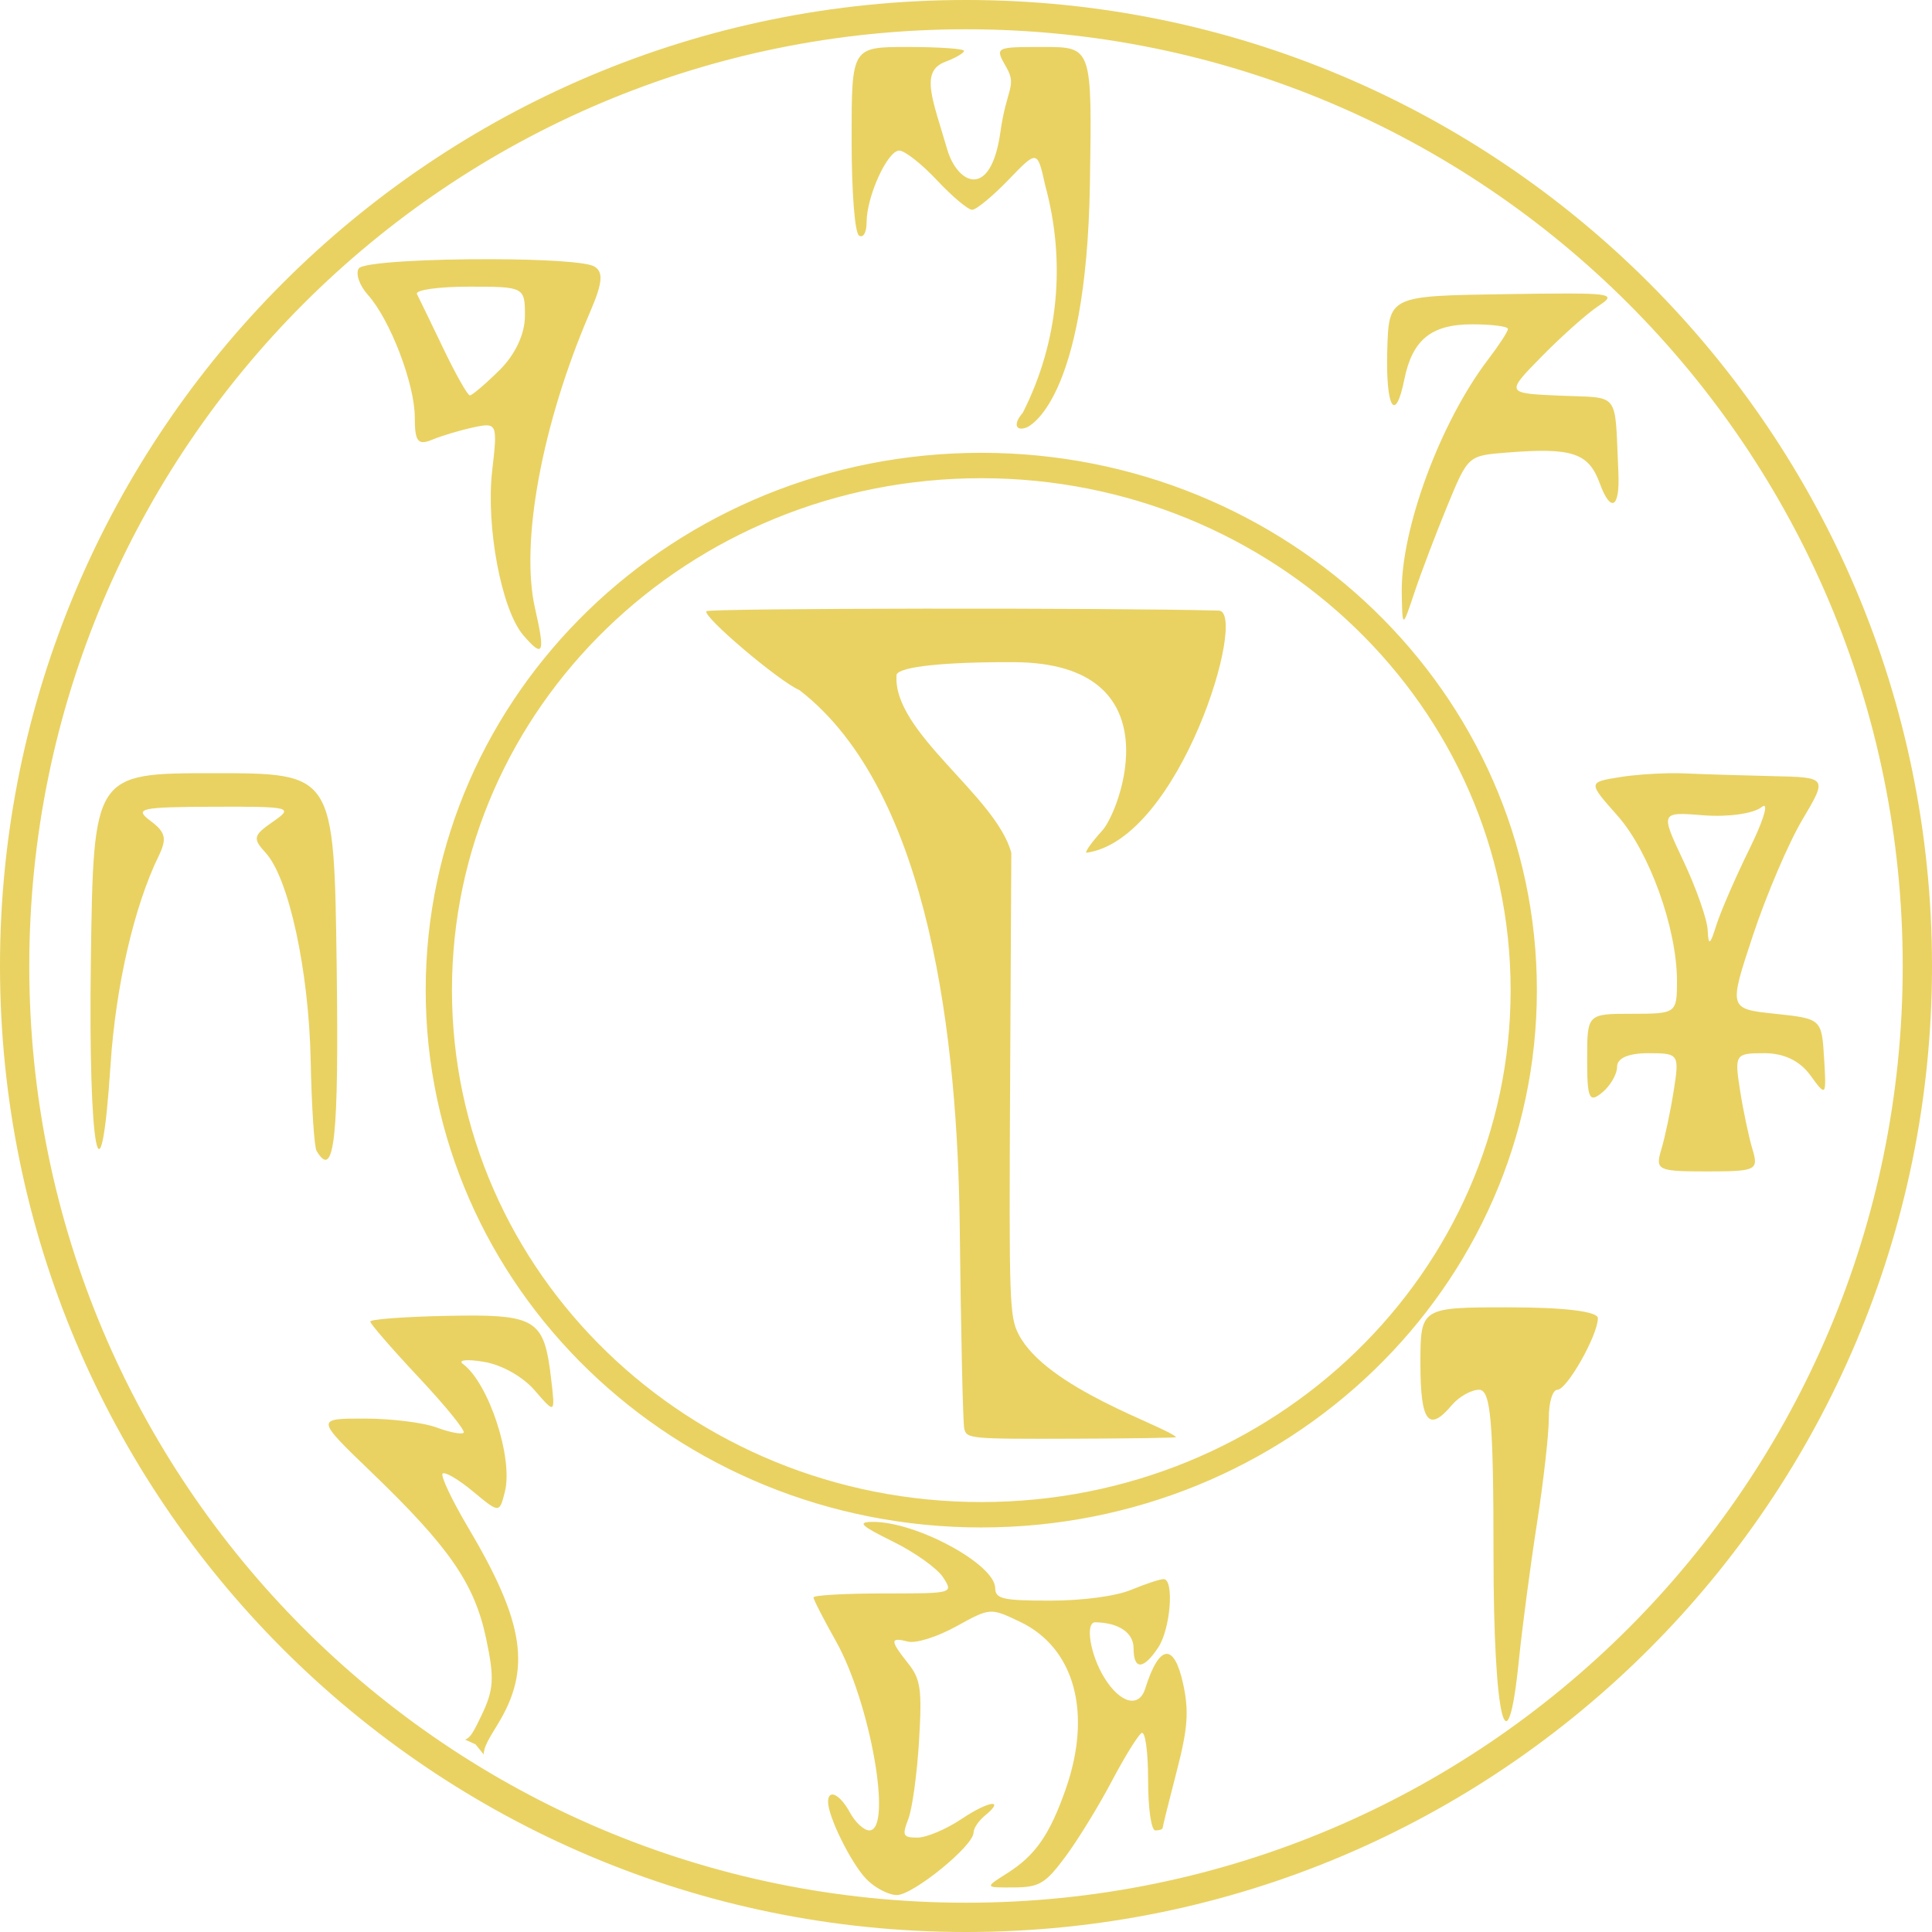
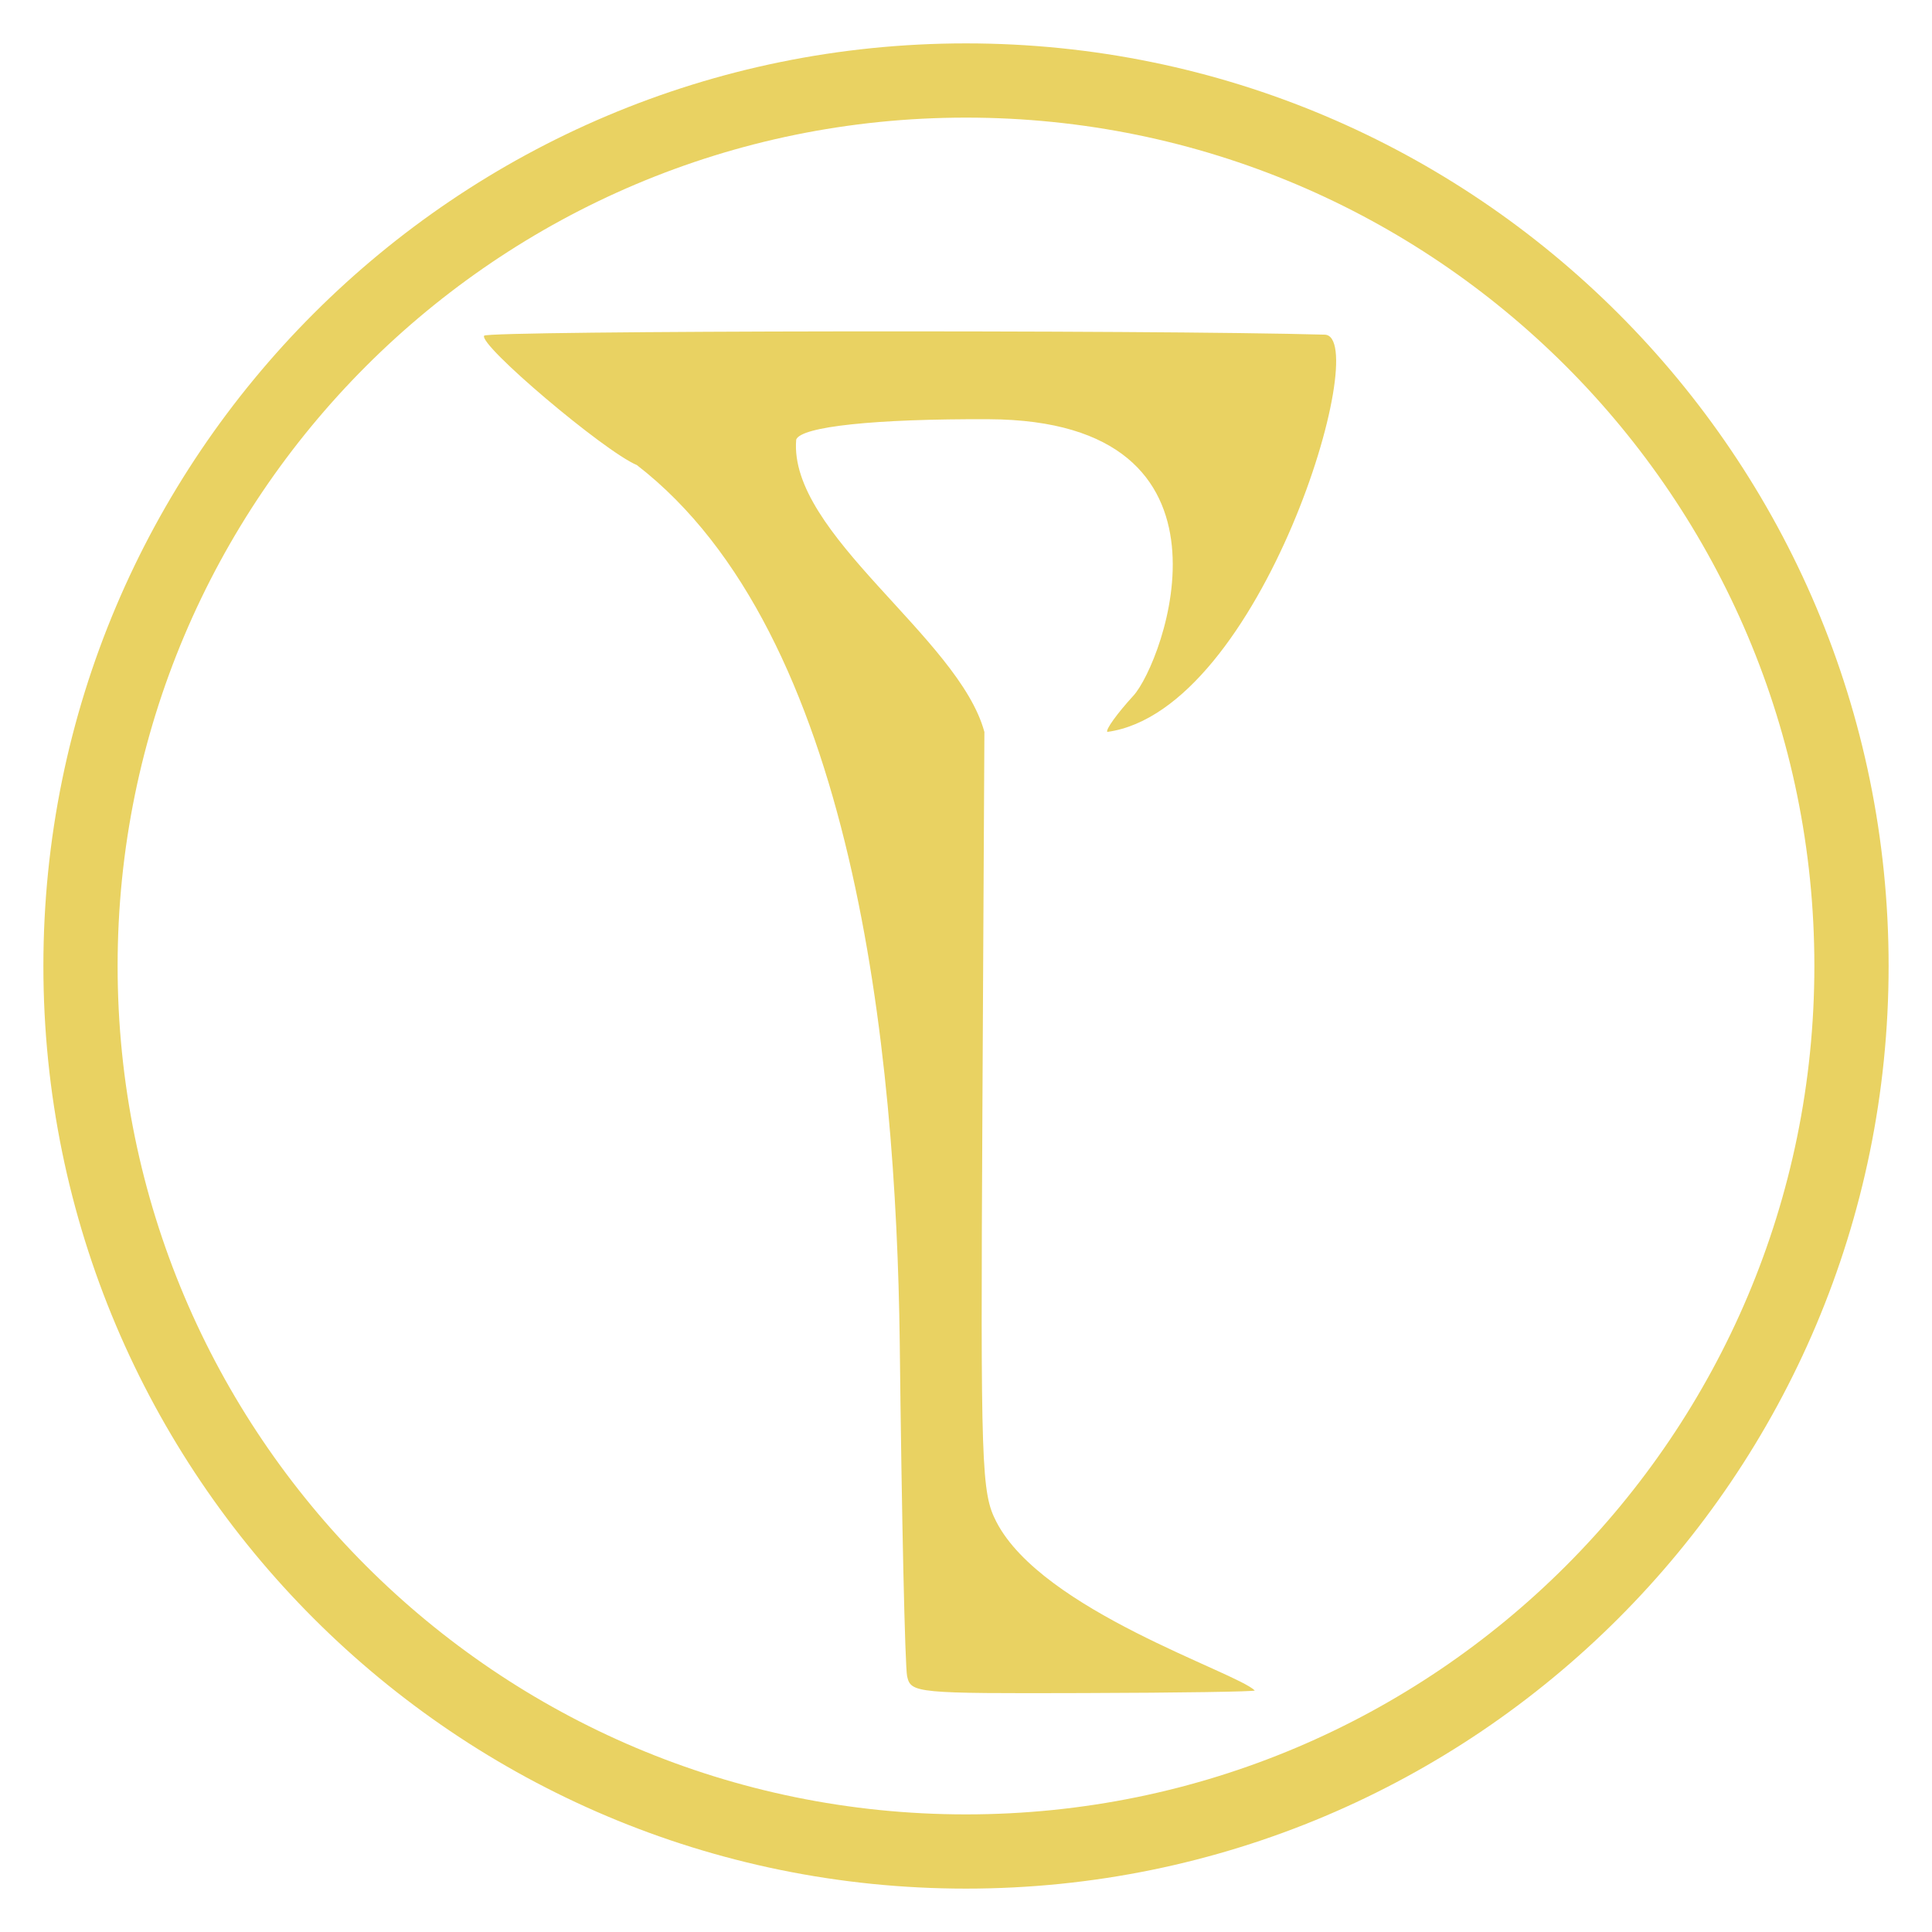
<svg xmlns="http://www.w3.org/2000/svg" height="512" viewBox="0 0 512 512" width="512" version="1.1" id="svg2">
  <defs id="defs2" />
-   <g fill="#6bc1c6" id="g2" style="fill:#e9d262">
-     <path d="m244.848 161.293c-30.405.038-57.394.279-57.654.695-.926 1.48 19.337 18.648 24.667 20.898 35.129 27.118 41.875 94.572 42.471 141.625.312 28.202.851 52.532 1.197 54.063.611 2.705 1.424 2.784 28.563 2.699 15.363-.042 27.78-.234 27.594-.417-3.03-2.997-34.329-12.892-41.739-27.238-2.43-4.706-2.562-8.516-2.259-66.302l.321-61.307c-4.089-15.222-31.687-32.022-30.403-47.24.819-2.108 12.743-3.369 31.103-3.288 42.923.189 28.158 39.431 23.381 44.653-2.651 2.898-4.548 5.536-4.218 5.862 24.948-3.424 42.932-63.953 35.119-64.177-13.918-.398-47.739-.564-78.143-.526z" stroke-width="5.132" id="path1" style="fill:#e9d262" />
-     <path d="m256.0 0a255.999 256 0 0 0 -256 256 255.999 256 0 0 0 256 256 255.999 256 0 0 0 256-256 255.999 256 0 0 0 -256-256zm0 7.758a248.242 248.242 0 0 1 248.242 248.242 248.242 248.242 0 0 1 -248.242 248.242 248.242 248.242 0 0 1 -248.242-248.242 248.242 248.242 0 0 1 248.242-248.242zm-15.416 4.691c-14.897 0-14.898 0-14.898 24.395 0 14.148.836 24.903 1.988 25.605 1.117.681 1.986-.876 1.986-3.562 0-6.829 5.536-18.982 8.646-18.982 1.449 0 5.94 3.528 9.983 7.842 4.043 4.314 8.244 7.844 9.336 7.844 1.092 0 5.426-3.572 9.631-7.936 7.645-7.934 7.647-7.934 9.734 1.471 5.5 20.095 3.638 41.405-5.953 60.289-2.528 2.851-1.966 4.994 1.013 3.865.338-.128 15.854-6.323 16.787-64.553.581-36.277.579-36.277-12.324-36.277-12.903 0-12.902.002-9.815 5.395 2.871 5.016.051 5.514-1.583 17.156-2.537 18.082-11.394 13.854-14.103 4.555-3.864-13.265-7.273-20.638-.497-23.182 2.731-1.025 4.964-2.329 4.964-2.895 0-.566-6.705-1.029-14.898-1.029zm-109.839 56.24c-16.512-.068-34.646.807-35.684 2.465-.869 1.389.209 4.513 2.396 6.943 5.928 6.589 12.464 23.646 12.464 32.525 0 6.434.822 7.478 4.644 5.893 2.554-1.06 7.505-2.536 11.002-3.279 6.176-1.313 6.317-.982 4.871 11.471-1.715 14.764 2.461 36.904 8.227 43.617 5.321 6.195 5.878 4.937 3.132-7.082-3.992-17.471 1.851-48.999 14.54-78.451 3.353-7.784 3.635-10.667 1.187-12.16-2.074-1.265-13.936-1.889-26.779-1.941zm-6.45 7.279c14.642 0 14.817.089 14.817 7.738 0 4.8-2.566 10.273-6.755 14.408-3.715 3.667-7.242 6.668-7.837 6.668-.595 0-3.764-5.6-7.041-12.443-3.278-6.844-6.419-13.326-6.98-14.406-.561-1.081 5.647-1.965 13.796-1.965zm291.193 1.811c-4.123-.004-9.66.071-16.956.182-30.489.463-30.489.463-30.896 14.975-.424 15.141 2.124 19.468 4.515 7.666 2.144-10.584 7.144-14.654 18.006-14.654 5.204 0 9.463.549 9.463 1.219 0 .67-2.352 4.298-5.227 8.062-12.704 16.634-23.224 45.101-22.913 62.0.172 9.341.171 9.341 3.407-.334 1.78-5.321 5.694-15.628 8.697-22.906 5.461-13.233 5.46-13.233 15.648-14.047 17.415-1.391 21.749.037 24.719 8.145 2.923 7.979 5.372 6.584 4.938-2.813-1.015-21.974.698-19.708-15.426-20.416-14.468-.636-14.469-.635-4.901-10.387 5.262-5.363 12.018-11.376 15.013-13.361 3.908-2.592 4.281-3.317-8.088-3.33zm-155.436 42.221a147.237 142.395 0 0 0 -147.237 142.395 147.237 142.395 0 0 0 147.237 142.396 147.237 142.395 0 0 0 147.237-142.396 147.237 142.395 0 0 0 -147.237-142.395zm0 6.73a140.279 135.666 0 0 1 140.278 135.664 140.279 135.666 0 0 1 -140.278 135.666 140.279 135.666 0 0 1 -140.278-135.666 140.279 135.666 0 0 1 140.278-135.664zm-203.402 78.174c-31.881 0-31.881-0-32.572 49.725-.704 50.612 2.572 67.862 5.221 27.494 1.361-20.743 6.227-41.858 12.724-55.219 2.274-4.677 1.892-6.349-2.141-9.361-4.426-3.305-2.779-3.677 16.698-3.748 20.531-.076 21.318.121 15.778 3.951-5.264 3.64-5.456 4.441-1.959 8.256 6.147 6.705 11.456 31.208 11.936 55.098.243 12.097.942 22.844 1.555 23.883 4.724 8.006 5.95-3.288 5.33-49.096-.69-50.984-.692-50.982-32.572-50.982zm385.741.01c-4.377.068-9.581.457-13.088 1.023-8.501 1.372-8.5 1.373-.655 10.219 8.452 9.53 15.767 29.871 15.767 43.844 0 8.528-.186 8.664-11.901 8.664-11.901 0-11.903 0-11.903 12.068 0 10.431.538 11.628 3.967 8.818 2.182-1.788 3.967-4.87 3.967-6.848 0-2.289 3.012-3.596 8.284-3.596 8.08 0 8.244.24 6.749 9.791-.843 5.385-2.328 12.433-3.3 15.664-1.676 5.566-1.043 5.875 12.071 5.875 13.114 0 13.749-.309 12.073-5.875-.973-3.231-2.461-10.279-3.302-15.664-1.484-9.48-1.279-9.791 6.428-9.791 5.227 0 9.424 2.018 12.227 5.875 4.188 5.764 4.256 5.677 3.629-4.57-.636-10.391-.701-10.449-12.973-11.748-12.334-1.305-12.334-1.306-5.89-20.76 3.544-10.7 9.441-24.503 13.105-30.676 6.662-11.223 6.662-11.224-7.995-11.551-8.062-.179-18.524-.503-23.251-.719-1.182-.054-2.549-.068-4.008-.045zm25.05 8.645c1.077-.108-.391 4.447-3.696 11.168-3.763 7.652-7.764 16.85-8.891 20.439-1.684 5.369-2.094 5.602-2.303 1.307-.139-2.872-3.025-11.096-6.412-18.275-6.159-13.054-6.16-13.055 5.378-12.135 6.39.51 13.22-.455 15.306-2.164.26-.213.465-.324.619-.34zm-67.5 132.898c-23.515 0-23.514-.001-23.514 15.02 0 15.333 2.181 18.203 8.3 10.924 1.894-2.253 5.159-4.096 7.255-4.096 3.078 0 3.811 8.402 3.811 43.695 0 43.576 3.62 58.637 6.727 27.992.876-8.637 3.026-24.92 4.778-36.186 1.753-11.265 3.173-23.862 3.154-27.992-.019-4.131 1.002-7.51 2.265-7.51 2.55 0 10.739-14.474 10.739-18.98 0-1.777-8.941-2.867-23.514-2.867zm-273.523 2.182v.002c-2.306-.023-4.901.016-7.833.07-11.25.225-20.456.907-20.456 1.516 0 .61 5.784 7.272 12.852 14.809 7.068 7.536 12.421 14.128 11.895 14.648-.527.52-3.778-.109-7.219-1.4-3.442-1.292-12.049-2.348-19.13-2.348-12.875 0-12.875-.002 1.963 14.277 20.604 19.829 27.241 29.441 30.316 43.916 2.276 10.713 2.086 13.658-1.324 20.717-1.803 3.732-2.791 5.753-4.242 6.16l2.766 1.254 2.188 2.688c-.038-1.863 1.31-4.083 3.676-7.941 8.989-14.661 7.157-26.962-7.758-52.113-4.341-7.319-7.407-13.788-6.814-14.373.593-.586 4.223 1.548 8.064 4.738 6.984 5.801 6.981 5.799 8.432.092 2.265-8.909-4.257-28.805-11.109-33.887-1.435-1.065 1.009-1.316 5.532-.568 4.786.791 10.32 3.91 13.529 7.619 5.431 6.279 5.431 6.278 4.258-3.521-1.623-13.558-3.446-16.215-19.587-16.354zm104.788 54.676c-4.106.05-3.116.997 5.471 5.232 5.766 2.845 11.727 7.098 13.246 9.453 2.762 4.281 2.763 4.281-15.784 4.281-10.201 0-18.548.475-18.548 1.055 0 .58 2.66 5.773 5.91 11.539 9.136 16.209 15.144 50.201 8.873 50.201-1.411 0-3.726-2.141-5.144-4.758-2.621-4.835-5.783-6.362-5.783-2.793 0 3.9 6.055 16.156 10.065 20.369 2.255 2.369 5.932 4.309 8.175 4.309 4.287 0 20.309-13.042 20.309-16.531 0-1.117 1.32-3.116 2.936-4.439 5.685-4.658 1.132-4.048-6.125.82-4.039 2.71-9.289 4.928-11.667 4.928-3.858 0-4.12-.534-2.424-4.939 1.046-2.716 2.323-12.021 2.839-20.68.816-13.708.441-16.366-2.912-20.574-4.808-6.038-4.819-6.981-.065-5.754 2.117.546 7.761-1.221 12.823-4.014 9.042-4.989 9.042-4.988 16.954-1.207 14.458 6.909 19.148 24.189 12.047 44.391-4.23 12.034-8.036 17.51-15.414 22.176-6.098 3.853-6.098 3.853 1.612 3.814 6.816-.038 8.406-.975 13.707-8.098 3.298-4.431 8.808-13.393 12.247-19.916 3.439-6.523 7.029-12.334 7.979-12.914.955-.583 1.727 4.949 1.727 12.379 0 7.686.826 13.434 1.929 13.434 1.06 0 1.927-.291 1.927-.648 0-.356 1.661-7.059 3.692-14.896 2.976-11.488 3.315-15.992 1.749-23.238-2.397-11.096-6.359-10.623-10.061 1.201-1.637 5.231-6.644 3.909-10.822-2.855-3.779-6.118-5.182-14.766-2.388-14.721 6.193.111 10.12 2.771 10.12 6.856 0 5.836 2.588 5.775 6.525-.156 3.278-4.938 4.311-18.143 1.421-18.143-.931 0-4.806 1.284-8.612 2.854-4.073 1.68-12.894 2.854-21.439 2.854-12.527 0-14.523-.457-14.56-3.33-.079-6.36-21.073-17.679-32.532-17.539z" stroke-width="1.177" id="path2" style="fill:#e9d262" />
-   </g>
+   <path id="path3" style="fill:#e9d262;fill-opacity:1;stroke-width:8.418" d="M 255.998,11.497 C 120.962,11.497 11.497,120.962 11.497,255.998 11.498,391.032 120.963,500.503 255.998,500.503 391.032,500.503 500.502,391.032 500.503,255.998 500.503,120.962 391.033,11.497 255.998,11.497 Z m 0,19.672 C 380.167,31.169 480.826,131.828 480.827,255.998 480.826,380.167 380.167,480.831 255.998,480.831 131.828,480.831 31.169,380.167 31.169,255.998 31.169,131.828 131.828,31.169 255.998,31.169 Z m -33.116,56.652 c -49.876,0.062 -94.15,0.458 -94.577,1.141 -1.519,2.427 31.723,30.592 40.466,34.284 57.625,44.484 68.69,155.134 69.668,232.32 0.513,46.262 1.394,86.171 1.962,88.682 1.002,4.437 2.339,4.568 46.857,4.43 25.202,-0.069 45.569,-0.383 45.265,-0.684 -4.971,-4.917 -56.313,-21.148 -68.468,-44.681 -3.987,-7.72 -4.205,-13.968 -3.709,-108.76 l 0.529,-100.571 c -6.708,-24.971 -51.979,-52.528 -49.873,-77.492 1.344,-3.458 20.905,-5.526 51.022,-5.392 70.411,0.31 46.189,64.682 38.353,73.249 -4.348,4.754 -7.462,9.083 -6.921,9.617 40.925,-5.616 70.427,-104.908 57.61,-105.275 -22.831,-0.653 -78.31,-0.929 -128.186,-0.867 z" />
</svg>
